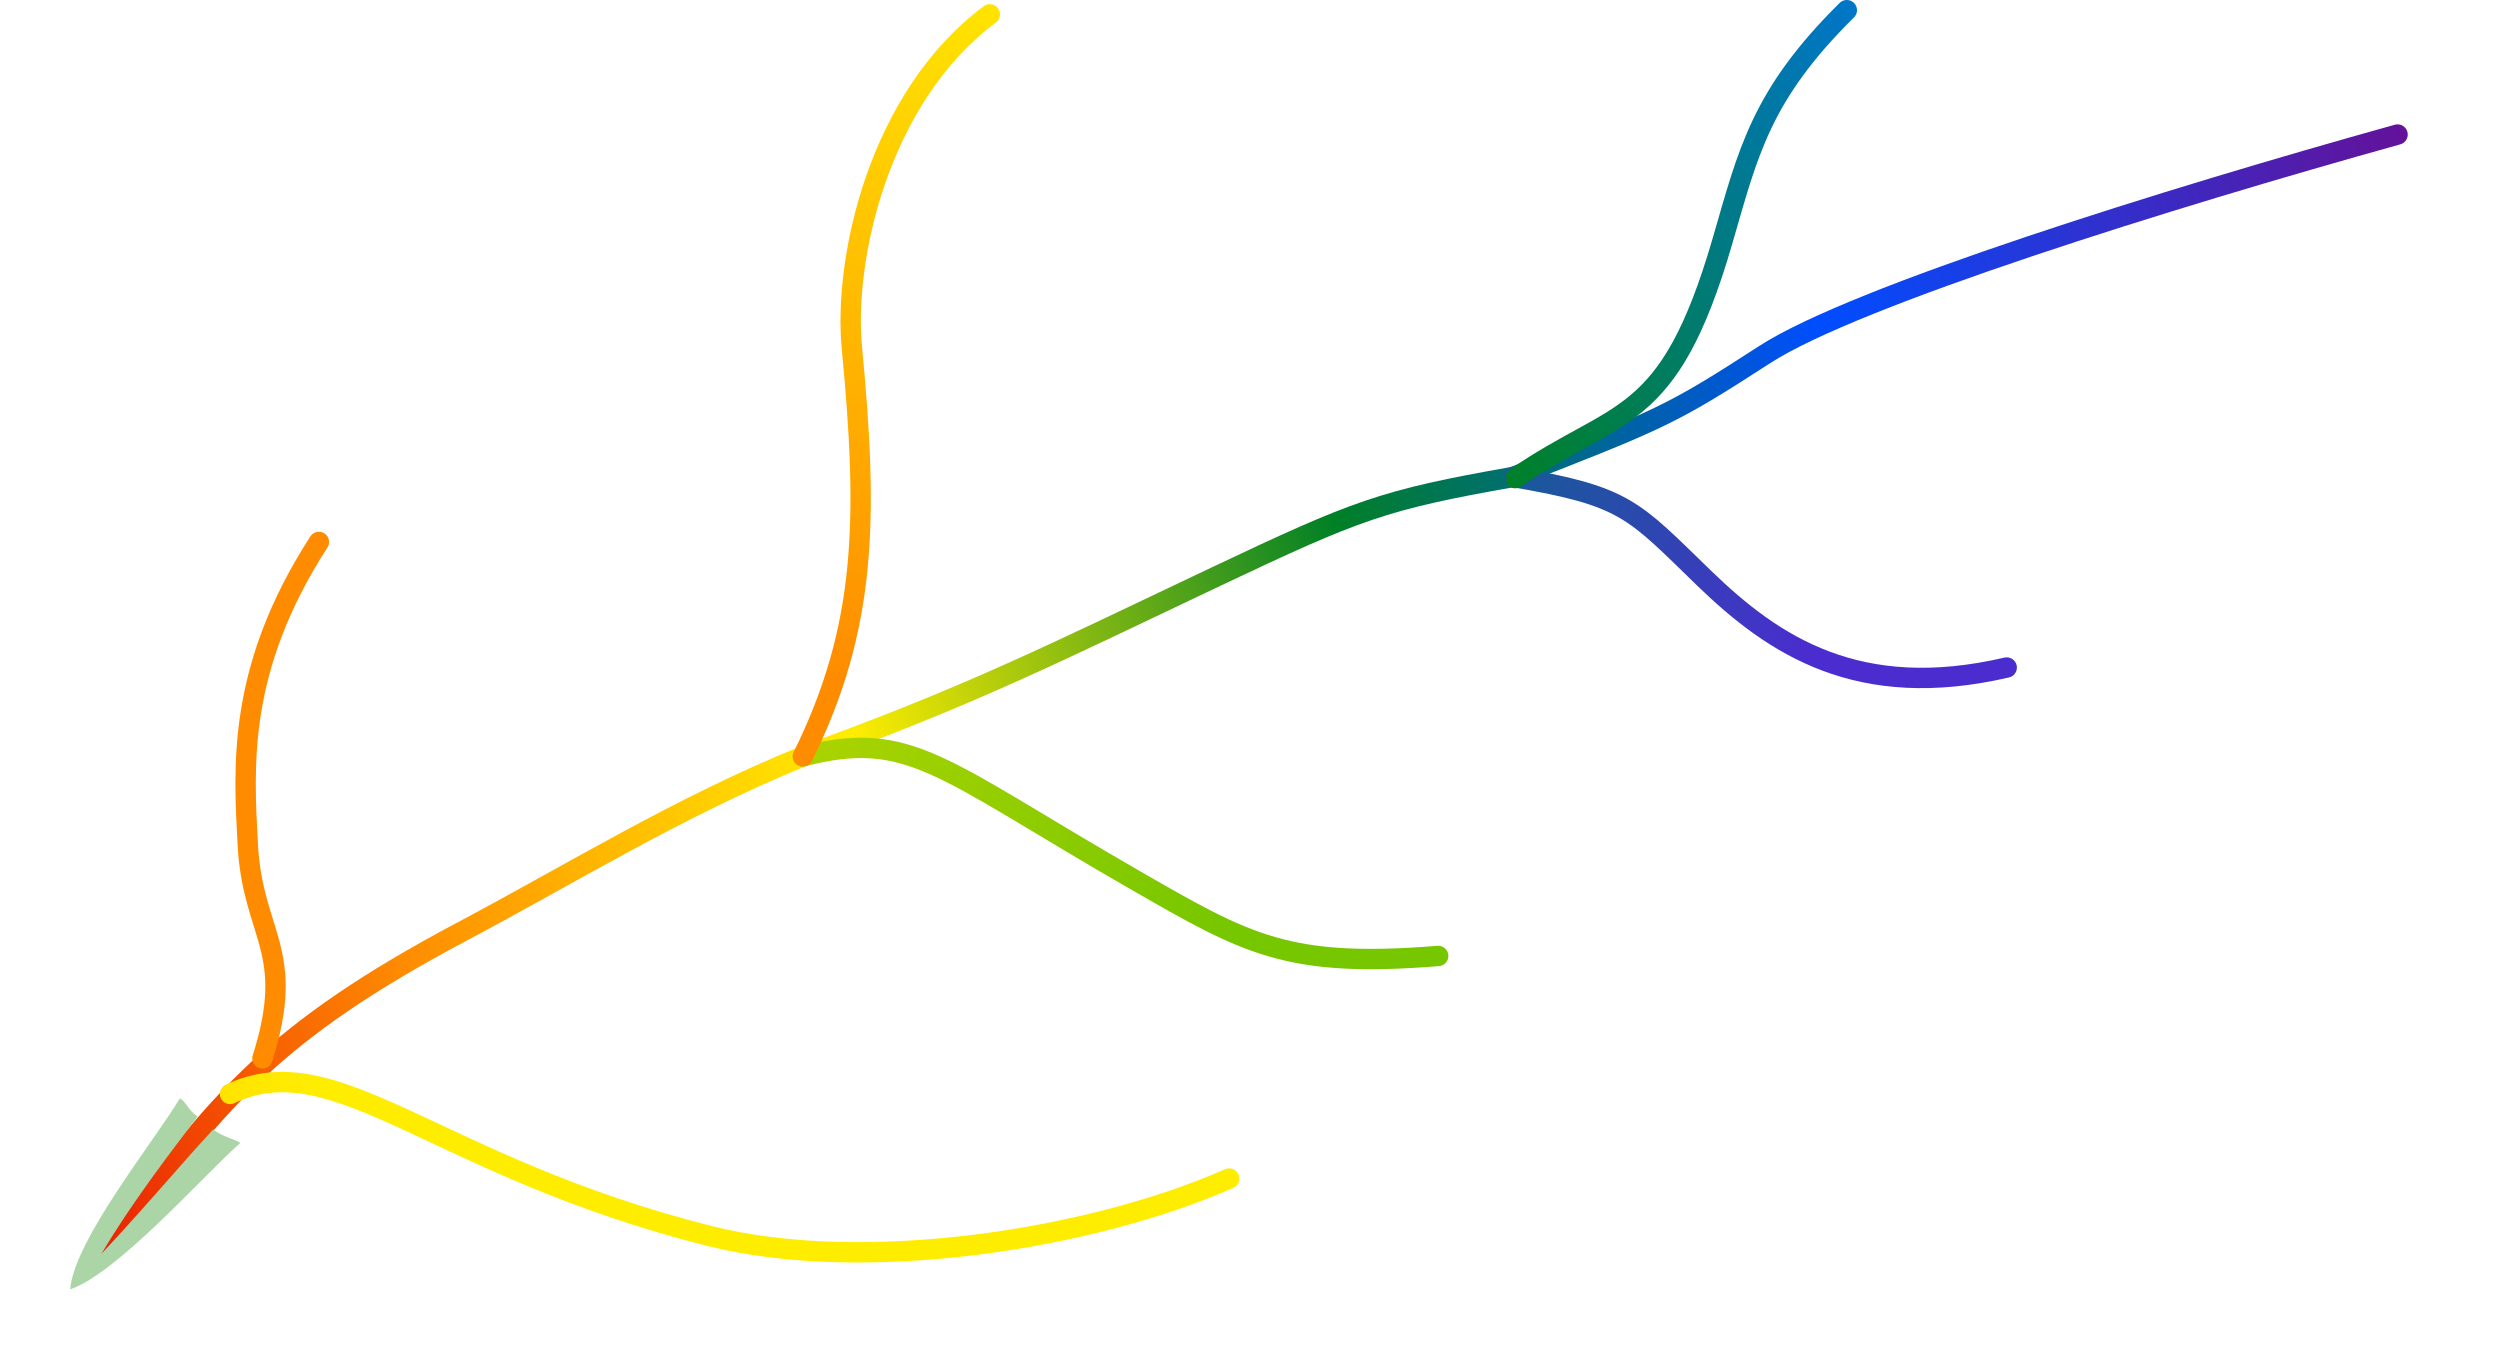
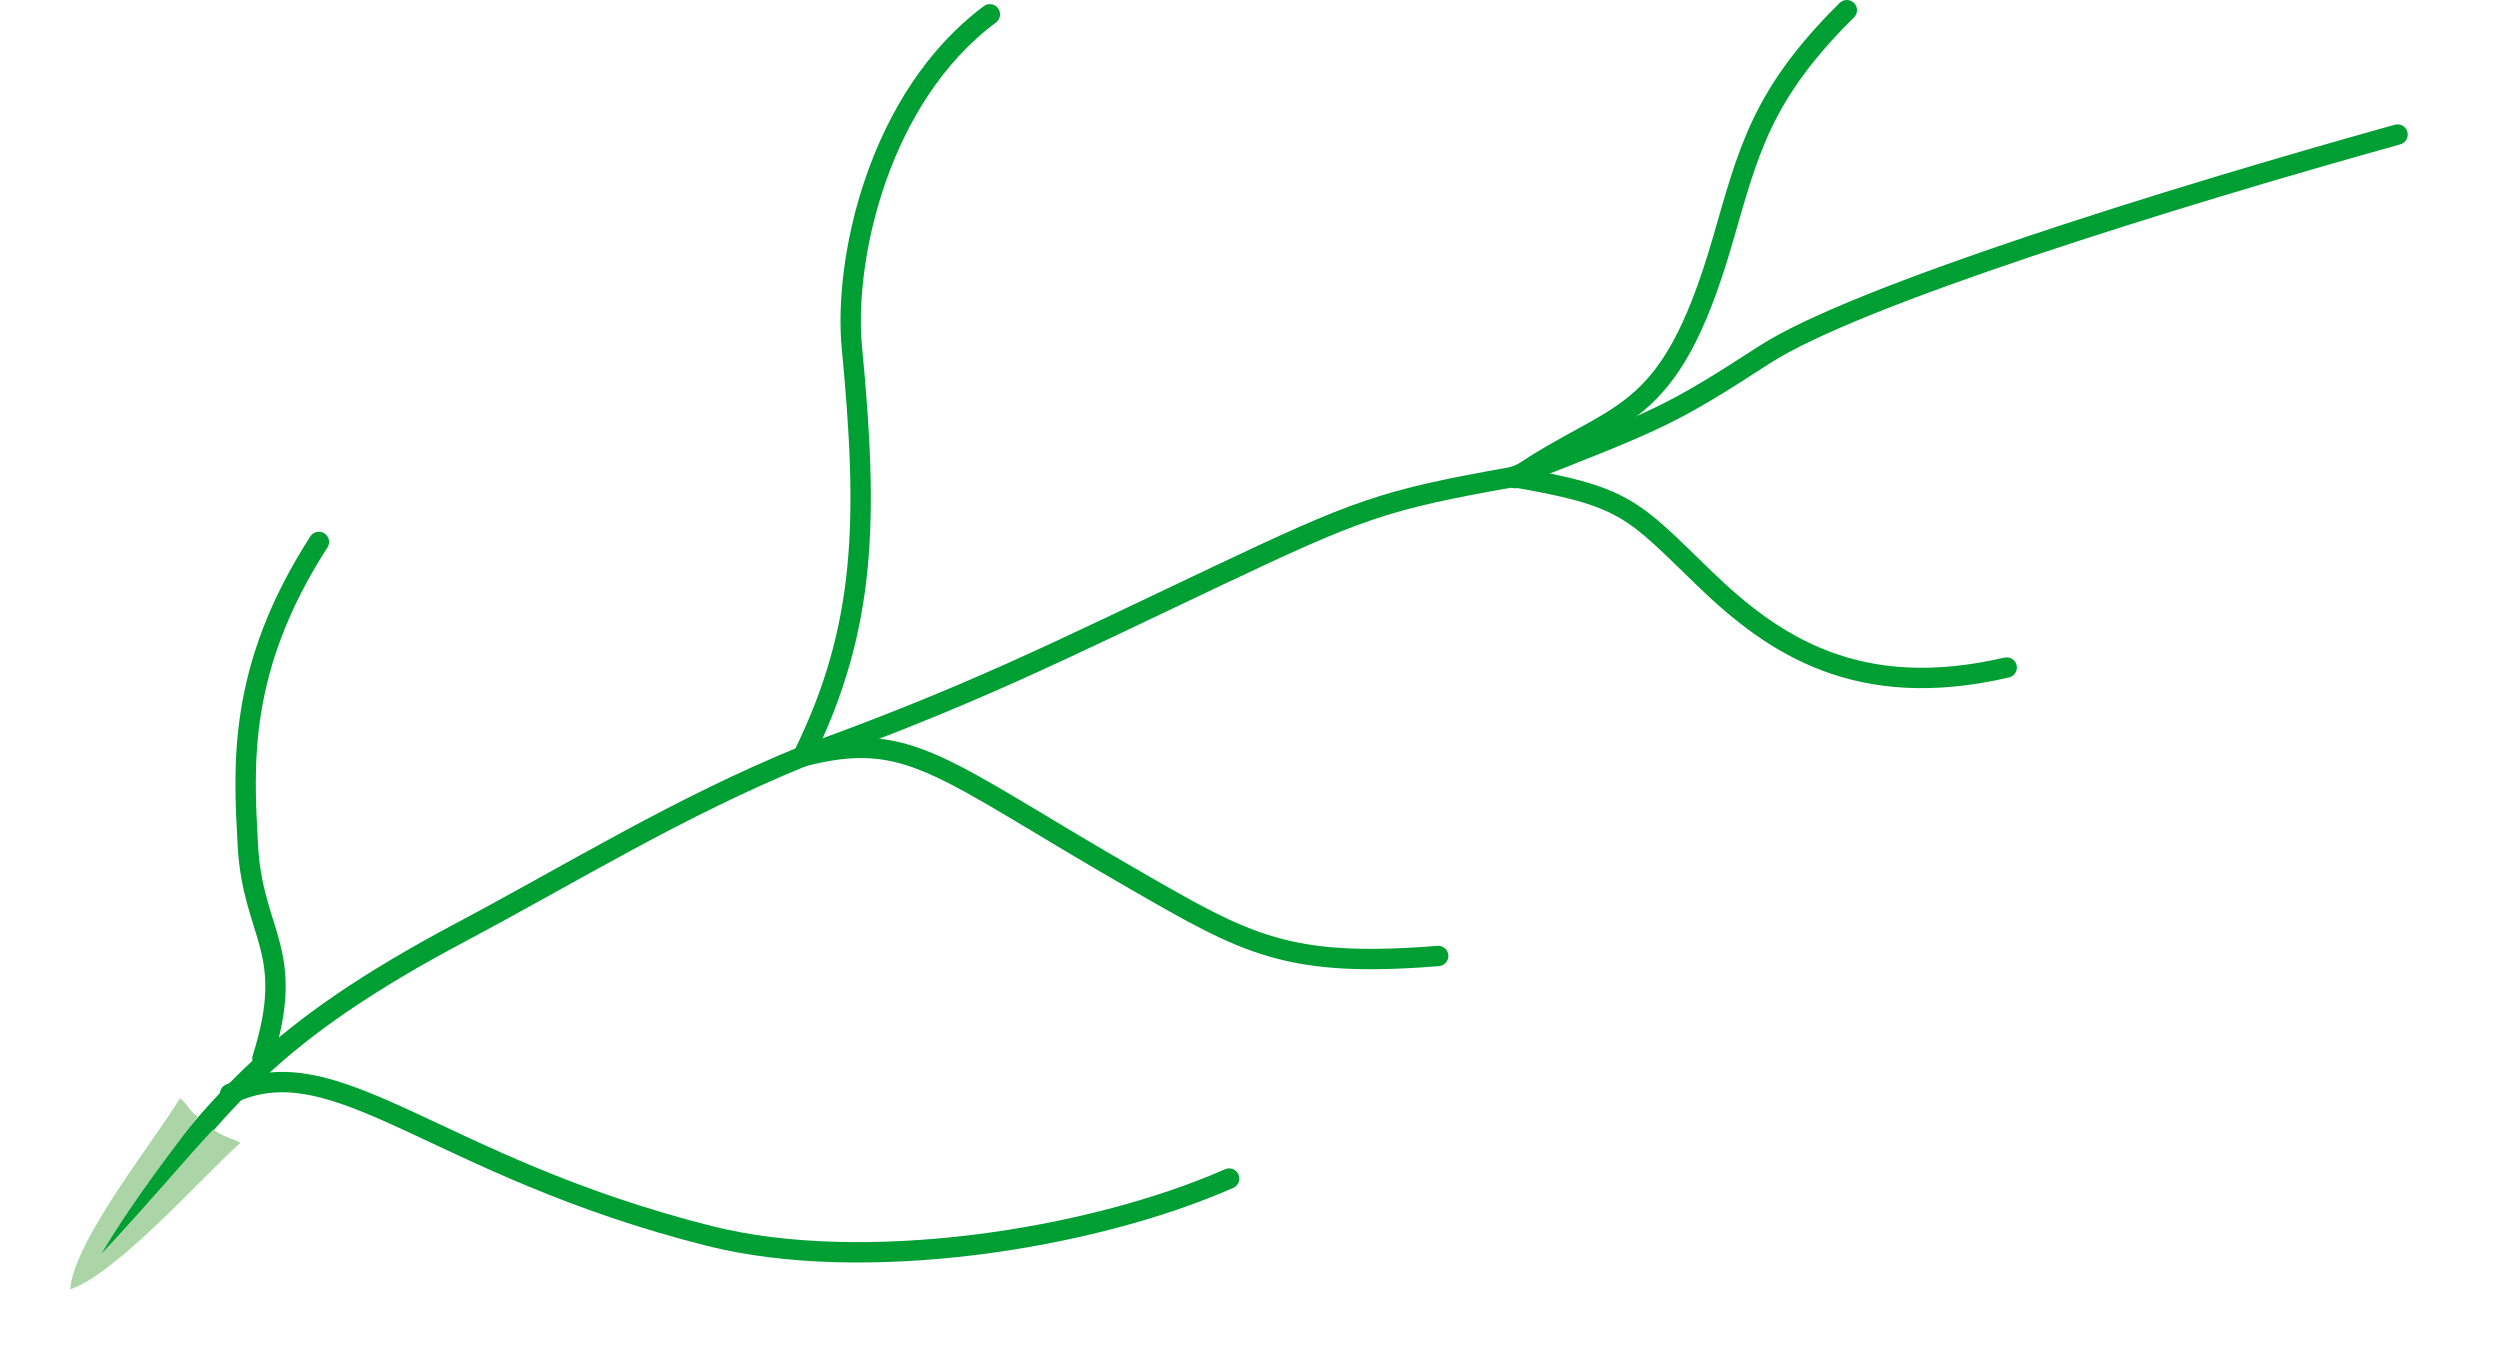
<svg xmlns="http://www.w3.org/2000/svg" width="100%" height="100%" viewBox="0 0 3324 1802" version="1.1" xml:space="preserve" style="fill-rule:evenodd;clip-rule:evenodd;stroke-linecap:round;stroke-miterlimit:10;">
-   <defs>
-     <linearGradient id="prideMain" gradientUnits="userSpaceOnUse" x1="120" y1="1620" x2="2860" y2="520">
-       <stop offset="0%" stop-color="#E40303" />
-       <stop offset="18%" stop-color="#FF8C00" />
-       <stop offset="36%" stop-color="#FFED00" />
-       <stop offset="55%" stop-color="#008026" />
-       <stop offset="74%" stop-color="#004DFF" />
-       <stop offset="100%" stop-color="#750787" />
-     </linearGradient>
-     <linearGradient id="prideLeft" gradientUnits="userSpaceOnUse" x1="80" y1="1680" x2="660" y2="1030">
-       <stop offset="0%" stop-color="#E40303" />
-       <stop offset="100%" stop-color="#FF8C00" />
-     </linearGradient>
-     <linearGradient id="prideBottom" gradientUnits="userSpaceOnUse" x1="180" y1="1580" x2="1180" y2="1640">
-       <stop offset="0%" stop-color="#FF8C00" />
-       <stop offset="100%" stop-color="#FFED00" />
-     </linearGradient>
-     <linearGradient id="prideUpper" gradientUnits="userSpaceOnUse" x1="700" y1="1180" x2="910" y2="400">
-       <stop offset="0%" stop-color="#FF8C00" />
-       <stop offset="100%" stop-color="#FFED00" />
-     </linearGradient>
-     <linearGradient id="prideLowerBranch" gradientUnits="userSpaceOnUse" x1="760" y1="1180" x2="1600" y2="1450">
-       <stop offset="0%" stop-color="#D5DF00" />
-       <stop offset="100%" stop-color="#76C600" />
-     </linearGradient>
-     <linearGradient id="prideRightTop" gradientUnits="userSpaceOnUse" x1="1720" y1="930" x2="2360" y2="420">
-       <stop offset="0%" stop-color="#008026" />
-       <stop offset="100%" stop-color="#0072FF" />
-     </linearGradient>
-     <linearGradient id="prideRightArc" gradientUnits="userSpaceOnUse" x1="1750" y1="930" x2="2240" y2="1160">
-       <stop offset="0%" stop-color="#006F80" />
-       <stop offset="100%" stop-color="#4B2CCF" />
-     </linearGradient>
-   </defs>
  <g transform="matrix(1,0,0,1,-9166.53,-1710.87)">
    <g transform="matrix(2.21204,0,0,2.21204,-239.791,-4774.72)">
      <g id="veins">
        <g id="veins-NW" transform="matrix(0.564712,0,0,0.564712,4108.01,2604.74)">
-           <path d="M364.505,1912.38C374.452,1899.77 383.733,1887.63 392.846,1876.16C492.382,1750.86 543.051,1679.36 746.925,1571.19C864.982,1508.55 977.461,1438.72 1110.14,1384.49C1289.24,1319.87 1379.87,1273.72 1549.51,1193.35C1700.52,1121.81 1727.57,1111.53 1866.1,1087.1C2023.34,1025.65 2033.59,1021.73 2134.04,956.732C2230.11,894.571 2562.92,790.76 2807.5,722.634" style="fill:none;stroke:url(#prideMain);stroke-width:21.68px;" />
+           <path d="M364.505,1912.38C374.452,1899.77 383.733,1887.63 392.846,1876.16C492.382,1750.86 543.051,1679.36 746.925,1571.19C864.982,1508.55 977.461,1438.72 1110.14,1384.49C1289.24,1319.87 1379.87,1273.72 1549.51,1193.35C1700.52,1121.81 1727.57,1111.53 1866.1,1087.1C2023.34,1025.65 2033.59,1021.73 2134.04,956.732C2230.11,894.571 2562.92,790.76 2807.5,722.634" style="fill:none;stroke:rgb(0,159,51);stroke-width:21.68px;" />
        </g>
        <g transform="matrix(0.564712,0,0,0.564712,4108.01,2604.74)">
-           <path d="M1866.1,1087.1C1986.67,1107.76 1992.93,1120.82 2070,1195.39C2143.4,1266.4 2233.51,1326.67 2391.48,1289.94" style="fill:none;stroke:url(#prideRightArc);stroke-width:21.68px;stroke-linejoin:round;stroke-miterlimit:1.5;" />
+           <path d="M1866.1,1087.1C1986.67,1107.76 1992.93,1120.82 2070,1195.39C2143.4,1266.4 2233.51,1326.67 2391.48,1289.94" style="fill:none;stroke:rgb(0,159,51);stroke-width:21.68px;stroke-linejoin:round;stroke-miterlimit:1.5;" />
        </g>
        <g transform="matrix(0.564712,0,0,0.564712,4108.01,2604.74)">
-           <path d="M1110.14,1384.49C1224.34,1355.16 1255.59,1396.6 1464.88,1516.86C1582.56,1584.49 1625.77,1609.96 1786.35,1596.95" style="fill:none;stroke:url(#prideLowerBranch);stroke-width:21.68px;stroke-linejoin:round;stroke-miterlimit:1.5;" />
+           <path d="M1110.14,1384.49C1224.34,1355.16 1255.59,1396.6 1464.88,1516.86C1582.56,1584.49 1625.77,1609.96 1786.35,1596.95" style="fill:none;stroke:rgb(0,159,51);stroke-width:21.68px;stroke-linejoin:round;stroke-miterlimit:1.5;" />
        </g>
        <g transform="matrix(0.564712,0,0,0.564712,3766.28,2810.01)">
-           <path d="M1105.58,1380.29C1219.27,1326.61 1322.02,1457.49 1616.16,1531.57C1779.22,1572.64 2019.86,1535.99 2169,1470.4" style="fill:none;stroke:url(#prideBottom);stroke-width:21.68px;stroke-linejoin:round;stroke-miterlimit:1.5;" />
+           <path d="M1105.58,1380.29C1219.27,1326.61 1322.02,1457.49 1616.16,1531.57C1779.22,1572.64 2019.86,1535.99 2169,1470.4" style="fill:none;stroke:rgb(0,159,51);stroke-width:21.68px;stroke-linejoin:round;stroke-miterlimit:1.5;" />
        </g>
        <g transform="matrix(0.564712,0,0,0.564712,3508.7,2554.34)">
-           <path d="M1596.17,1795.22C1632.91,1679.66 1585.8,1664.46 1580.62,1568.3C1576.04,1483.51 1569.16,1380.55 1656.26,1245.51" style="fill:none;stroke:url(#prideLeft);stroke-width:21.68px;stroke-linejoin:round;stroke-miterlimit:1.5;" />
+           <path d="M1596.17,1795.22C1632.91,1679.66 1585.8,1664.46 1580.62,1568.3C1576.04,1483.51 1569.16,1380.55 1656.26,1245.51" style="fill:none;stroke:rgb(0,159,51);stroke-width:21.68px;stroke-linejoin:round;stroke-miterlimit:1.5;" />
        </g>
        <g transform="matrix(0.564712,0,0,0.564712,4108.01,2604.74)">
-           <path d="M1110.14,1384.49C1178.31,1246.6 1179.6,1130.94 1162.31,949.557C1153.26,854.594 1191.03,682.711 1309.15,594.705" style="fill:none;stroke:url(#prideUpper);stroke-width:21.68px;stroke-linejoin:round;stroke-miterlimit:1.5;" />
+           <path d="M1110.14,1384.49C1178.31,1246.6 1179.6,1130.94 1162.31,949.557C1153.26,854.594 1191.03,682.711 1309.15,594.705" style="fill:none;stroke:rgb(0,159,51);stroke-width:21.68px;stroke-linejoin:round;stroke-miterlimit:1.5;" />
        </g>
        <g transform="matrix(0.564712,0,0,0.564712,4108.01,2604.74)">
-           <path d="M1868.42,1088.35C1978.02,1012.56 2031.31,1034.47 2088.91,836.095C2116.41,741.426 2129.66,680.841 2221.29,590.262" style="fill:none;stroke:url(#prideRightTop);stroke-width:21.68px;stroke-linejoin:round;stroke-miterlimit:1.5;" />
+           <path d="M1868.42,1088.35C1978.02,1012.56 2031.31,1034.47 2088.91,836.095C2116.41,741.426 2129.66,680.841 2221.29,590.262" style="fill:none;stroke:rgb(0,159,51);stroke-width:21.68px;stroke-linejoin:round;stroke-miterlimit:1.5;" />
        </g>
        <g transform="matrix(0.452071,0,0,0.452071,108.403,2158.51)">
          <path d="M9405.69,3171.26C9414.62,3176.2 9415.76,3186.3 9429.33,3195.47C9399.63,3235.01 9344.53,3305.25 9301.43,3377.95C9365.19,3309.66 9414.54,3250.4 9450,3212.6C9464.26,3223.15 9473.54,3223.51 9486.21,3230.32C9435.35,3275.58 9322.61,3403.81 9259.84,3425.2C9264.81,3360.33 9371.49,3228.4 9405.69,3171.26Z" style="fill:rgb(171,212,167);" />
        </g>
      </g>
    </g>
  </g>
</svg>
